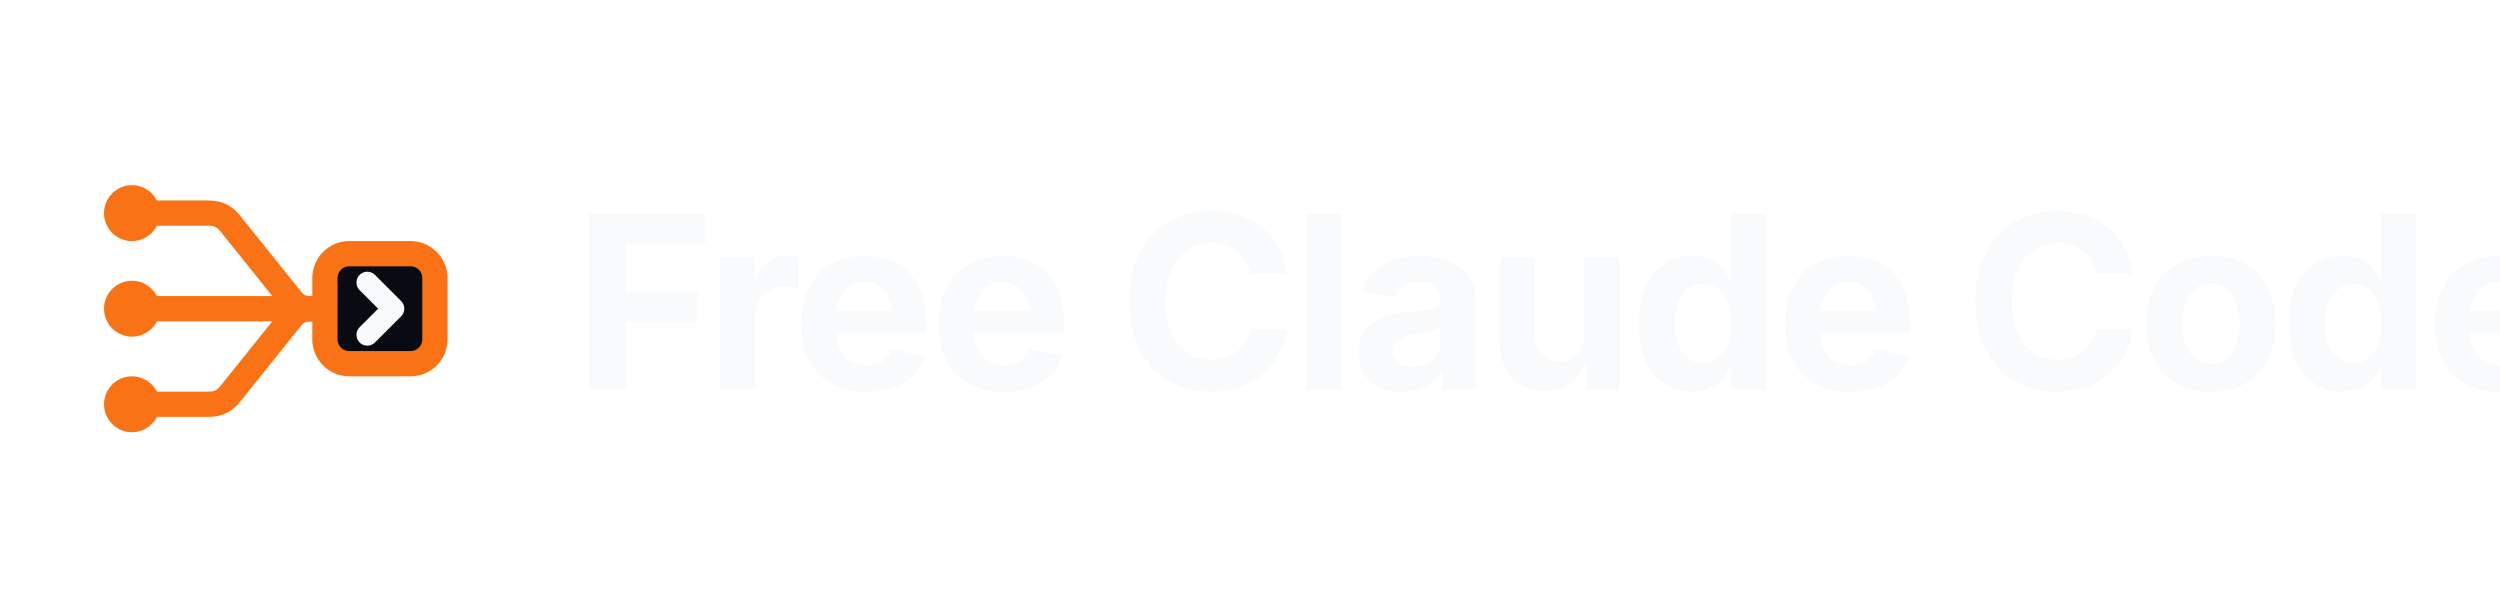
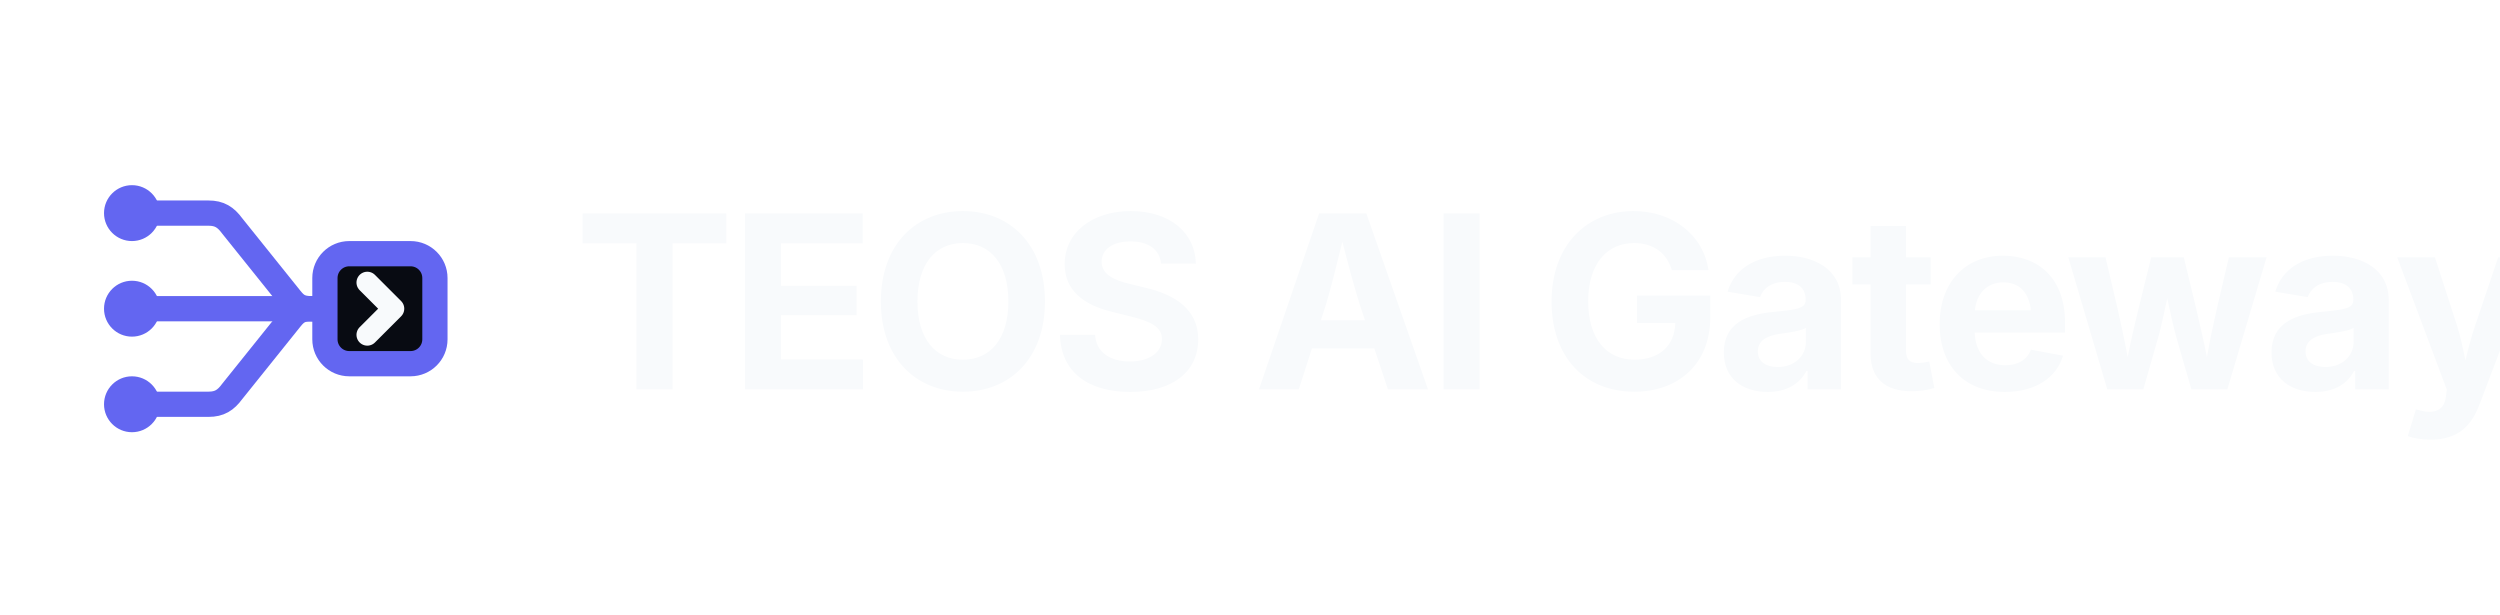
<svg xmlns="http://www.w3.org/2000/svg" width="1220" height="300" viewBox="0 0 1220 300" role="img" aria-labelledby="title">
  <g transform="translate(16 38) scale(.22)">
-     <g fill="none" stroke="#f97316" stroke-linecap="round" stroke-linejoin="round" stroke-width="56">
+     <g fill="none" stroke="#6366f1" stroke-linecap="round" stroke-linejoin="round" stroke-width="56">
      <path d="M220 300h170c24 0 38 9 52 28l130 162c12 15 22 22 46 22h48" />
      <path d="M220 512h446" />
      <path d="M220 724h170c24 0 38-9 52-28l130-162c12-15 22-22 46-22h48" />
    </g>
-     <g fill="#f97316">
+     <g fill="#6366f1">
      <circle cx="220" cy="300" r="62" />
      <circle cx="220" cy="512" r="62" />
      <circle cx="220" cy="724" r="62" />
    </g>
-     <rect x="648" y="390" width="244" height="244" rx="54" fill="#080b12" stroke="#f97316" stroke-width="56" />
+     <rect x="648" y="390" width="244" height="244" rx="54" fill="#080b12" stroke="#6366f1" stroke-width="56" />
    <path d="m742 454 58 58-58 58" fill="none" stroke="#f8fafc" stroke-linecap="round" stroke-linejoin="round" stroke-width="48" />
  </g>
-   <text x="280" y="190" fill="#f8fafc" font-family="Inter, ui-sans-serif, system-ui, -apple-system, BlinkMacSystemFont, Segoe UI, sans-serif" font-size="118" font-weight="700" letter-spacing="-3">Free Claude Code</text>
+   <text x="280" y="190" fill="#f8fafc" font-family="Inter, ui-sans-serif, system-ui, -apple-system, BlinkMacSystemFont, Segoe UI, sans-serif" font-size="118" font-weight="700" letter-spacing="-3">TEOS AI Gateway</text>
</svg>
